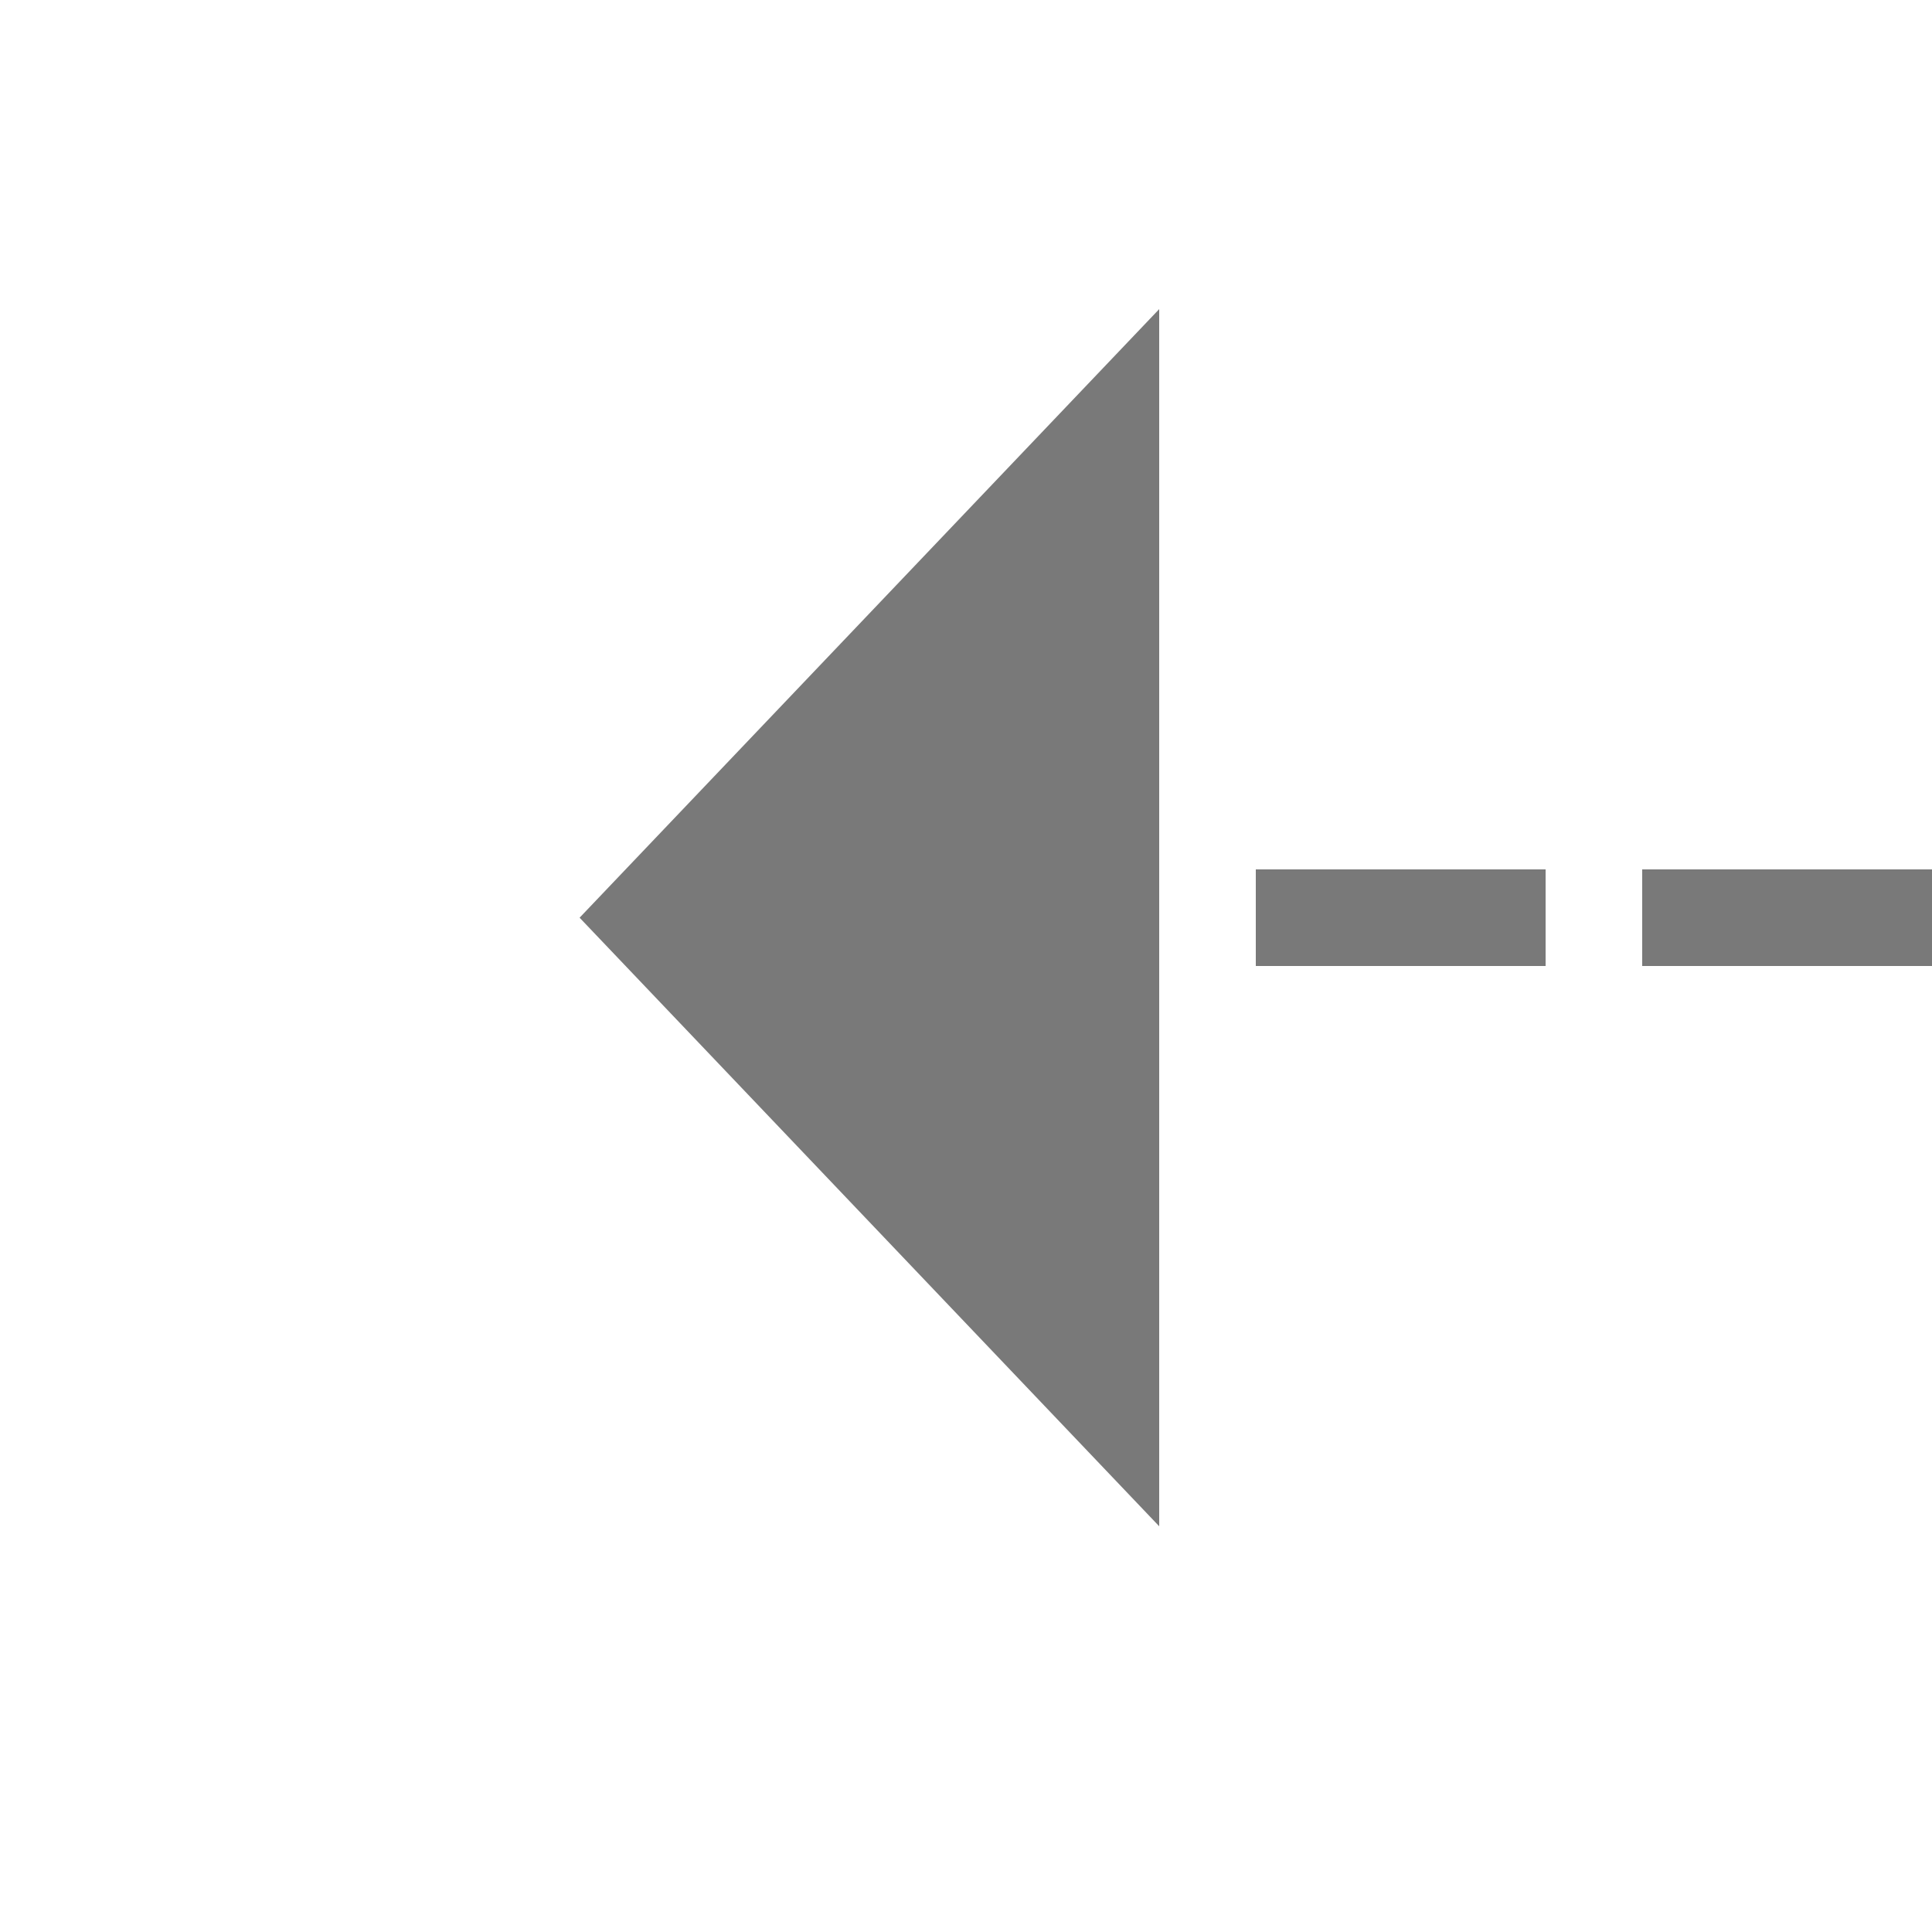
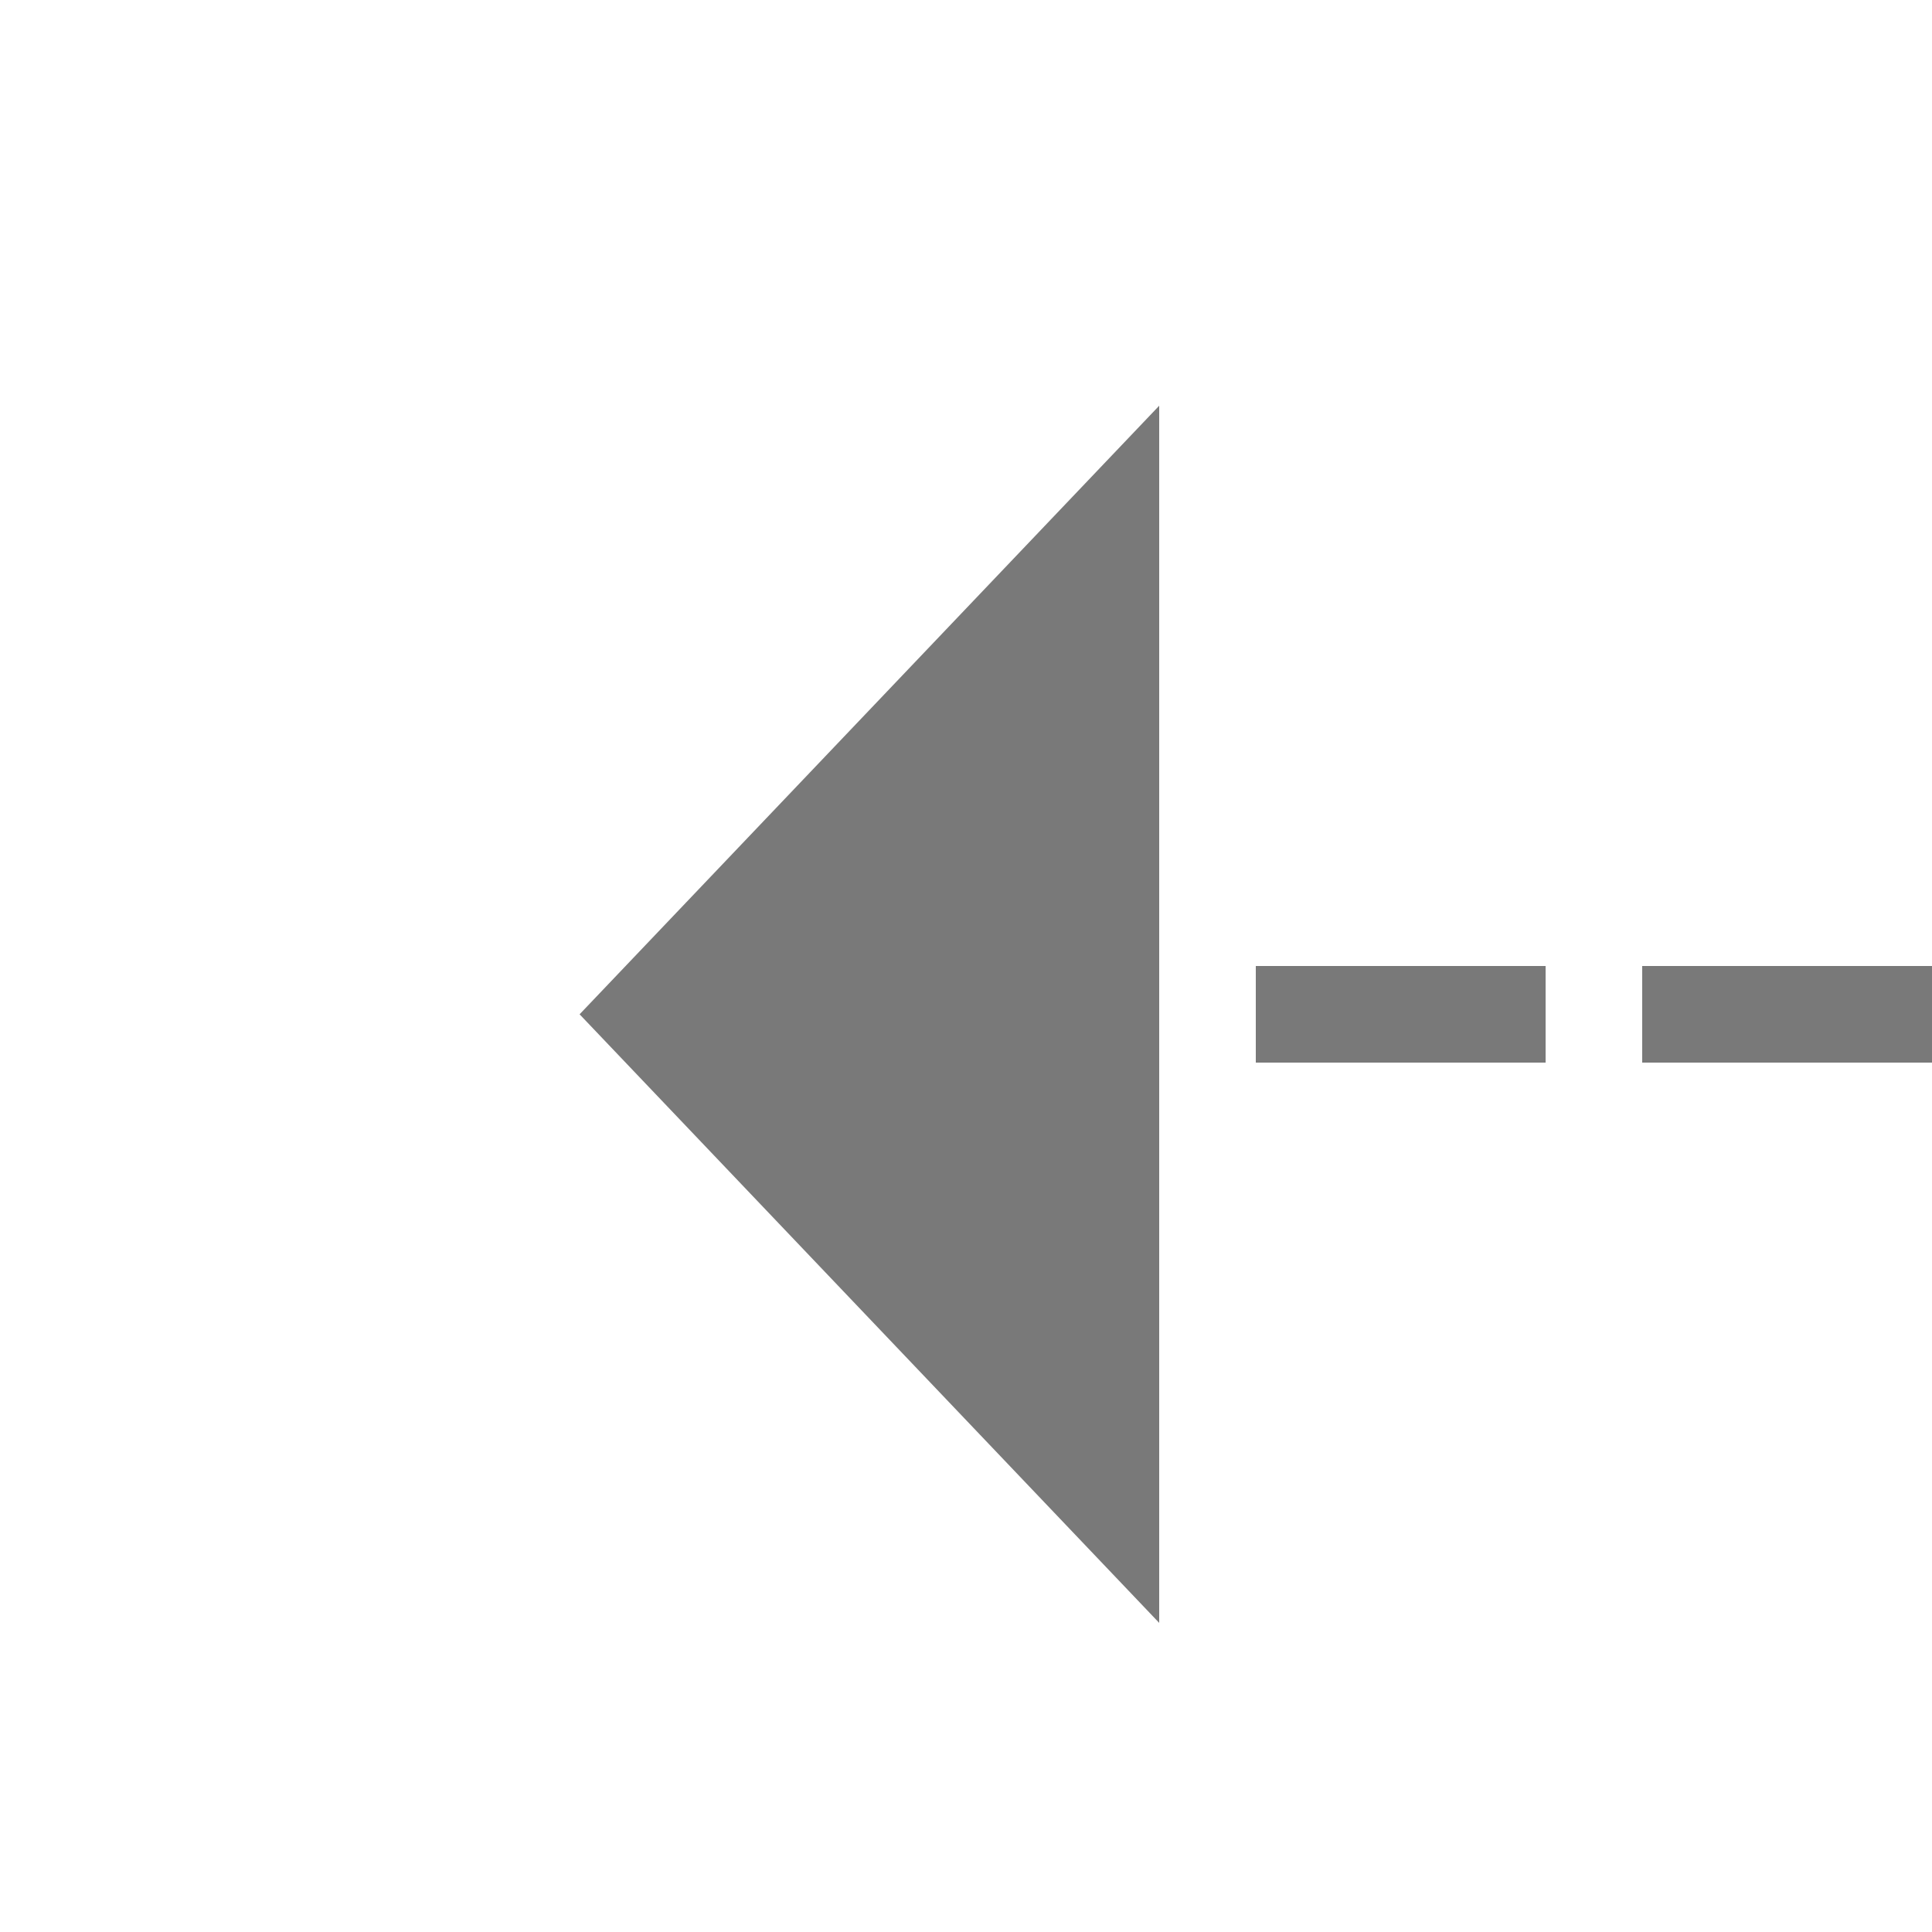
- <svg xmlns="http://www.w3.org/2000/svg" version="1.1" width="20px" height="20px" preserveAspectRatio="xMinYMid meet" viewBox="856 1579  20 18">
-   <g transform="matrix(-1 0 0 -1 1732 3176 )">
-     <path d="M 864 1594.8  L 870 1588.5  L 864 1582.2  L 864 1594.8  Z " fill-rule="nonzero" fill="#797979" stroke="none" />
-     <path d="M 548 1588.5  L 865 1588.5  " stroke-width="1" stroke-dasharray="3,1" stroke="#797979" fill="none" />
+ <svg xmlns="http://www.w3.org/2000/svg" version="1.1" width="20px" height="20px" preserveAspectRatio="xMinYMid meet" viewBox="1006 1361  20 18">
+   <g transform="matrix(-1 0 0 -1 2032 2740 )">
+     <path d="M 1014 1375.8  L 1020 1369.5  L 1014 1363.2  L 1014 1375.8  Z " fill-rule="nonzero" fill="#797979" stroke="none" />
+     <path d="M 698 1369.5  L 1015 1369.5  " stroke-width="1" stroke-dasharray="3,1" stroke="#797979" fill="none" />
  </g>
</svg>
